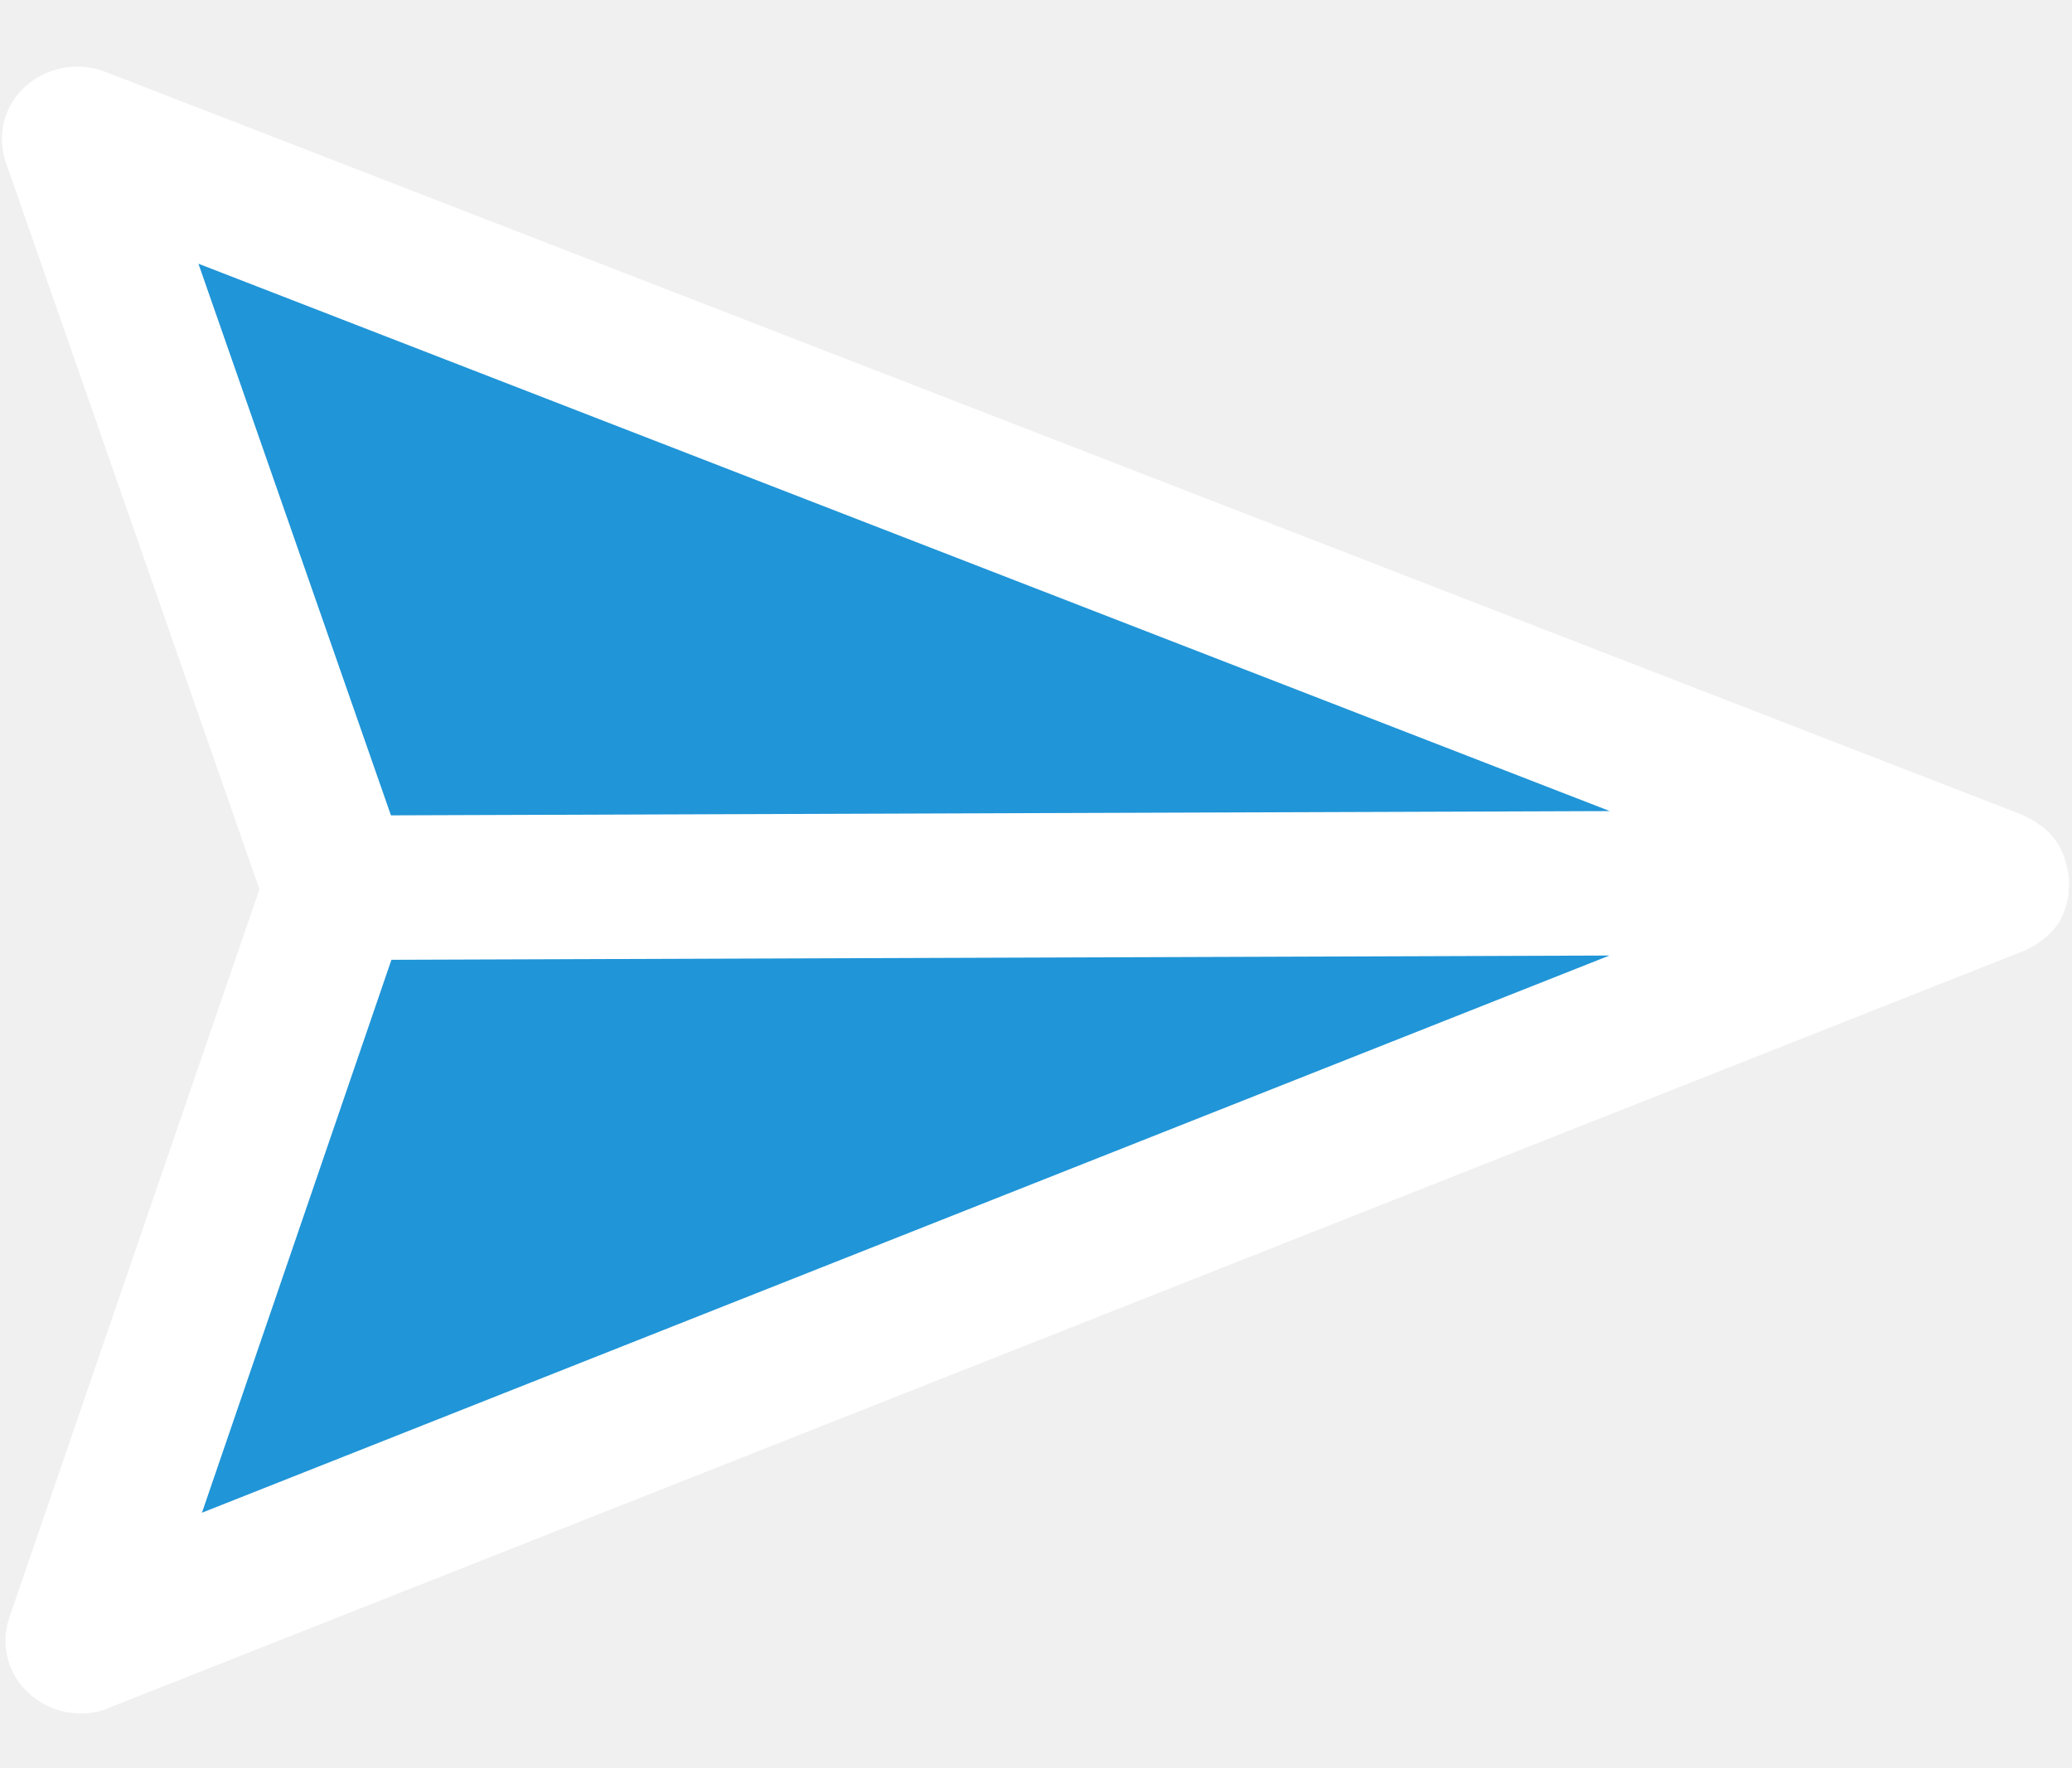
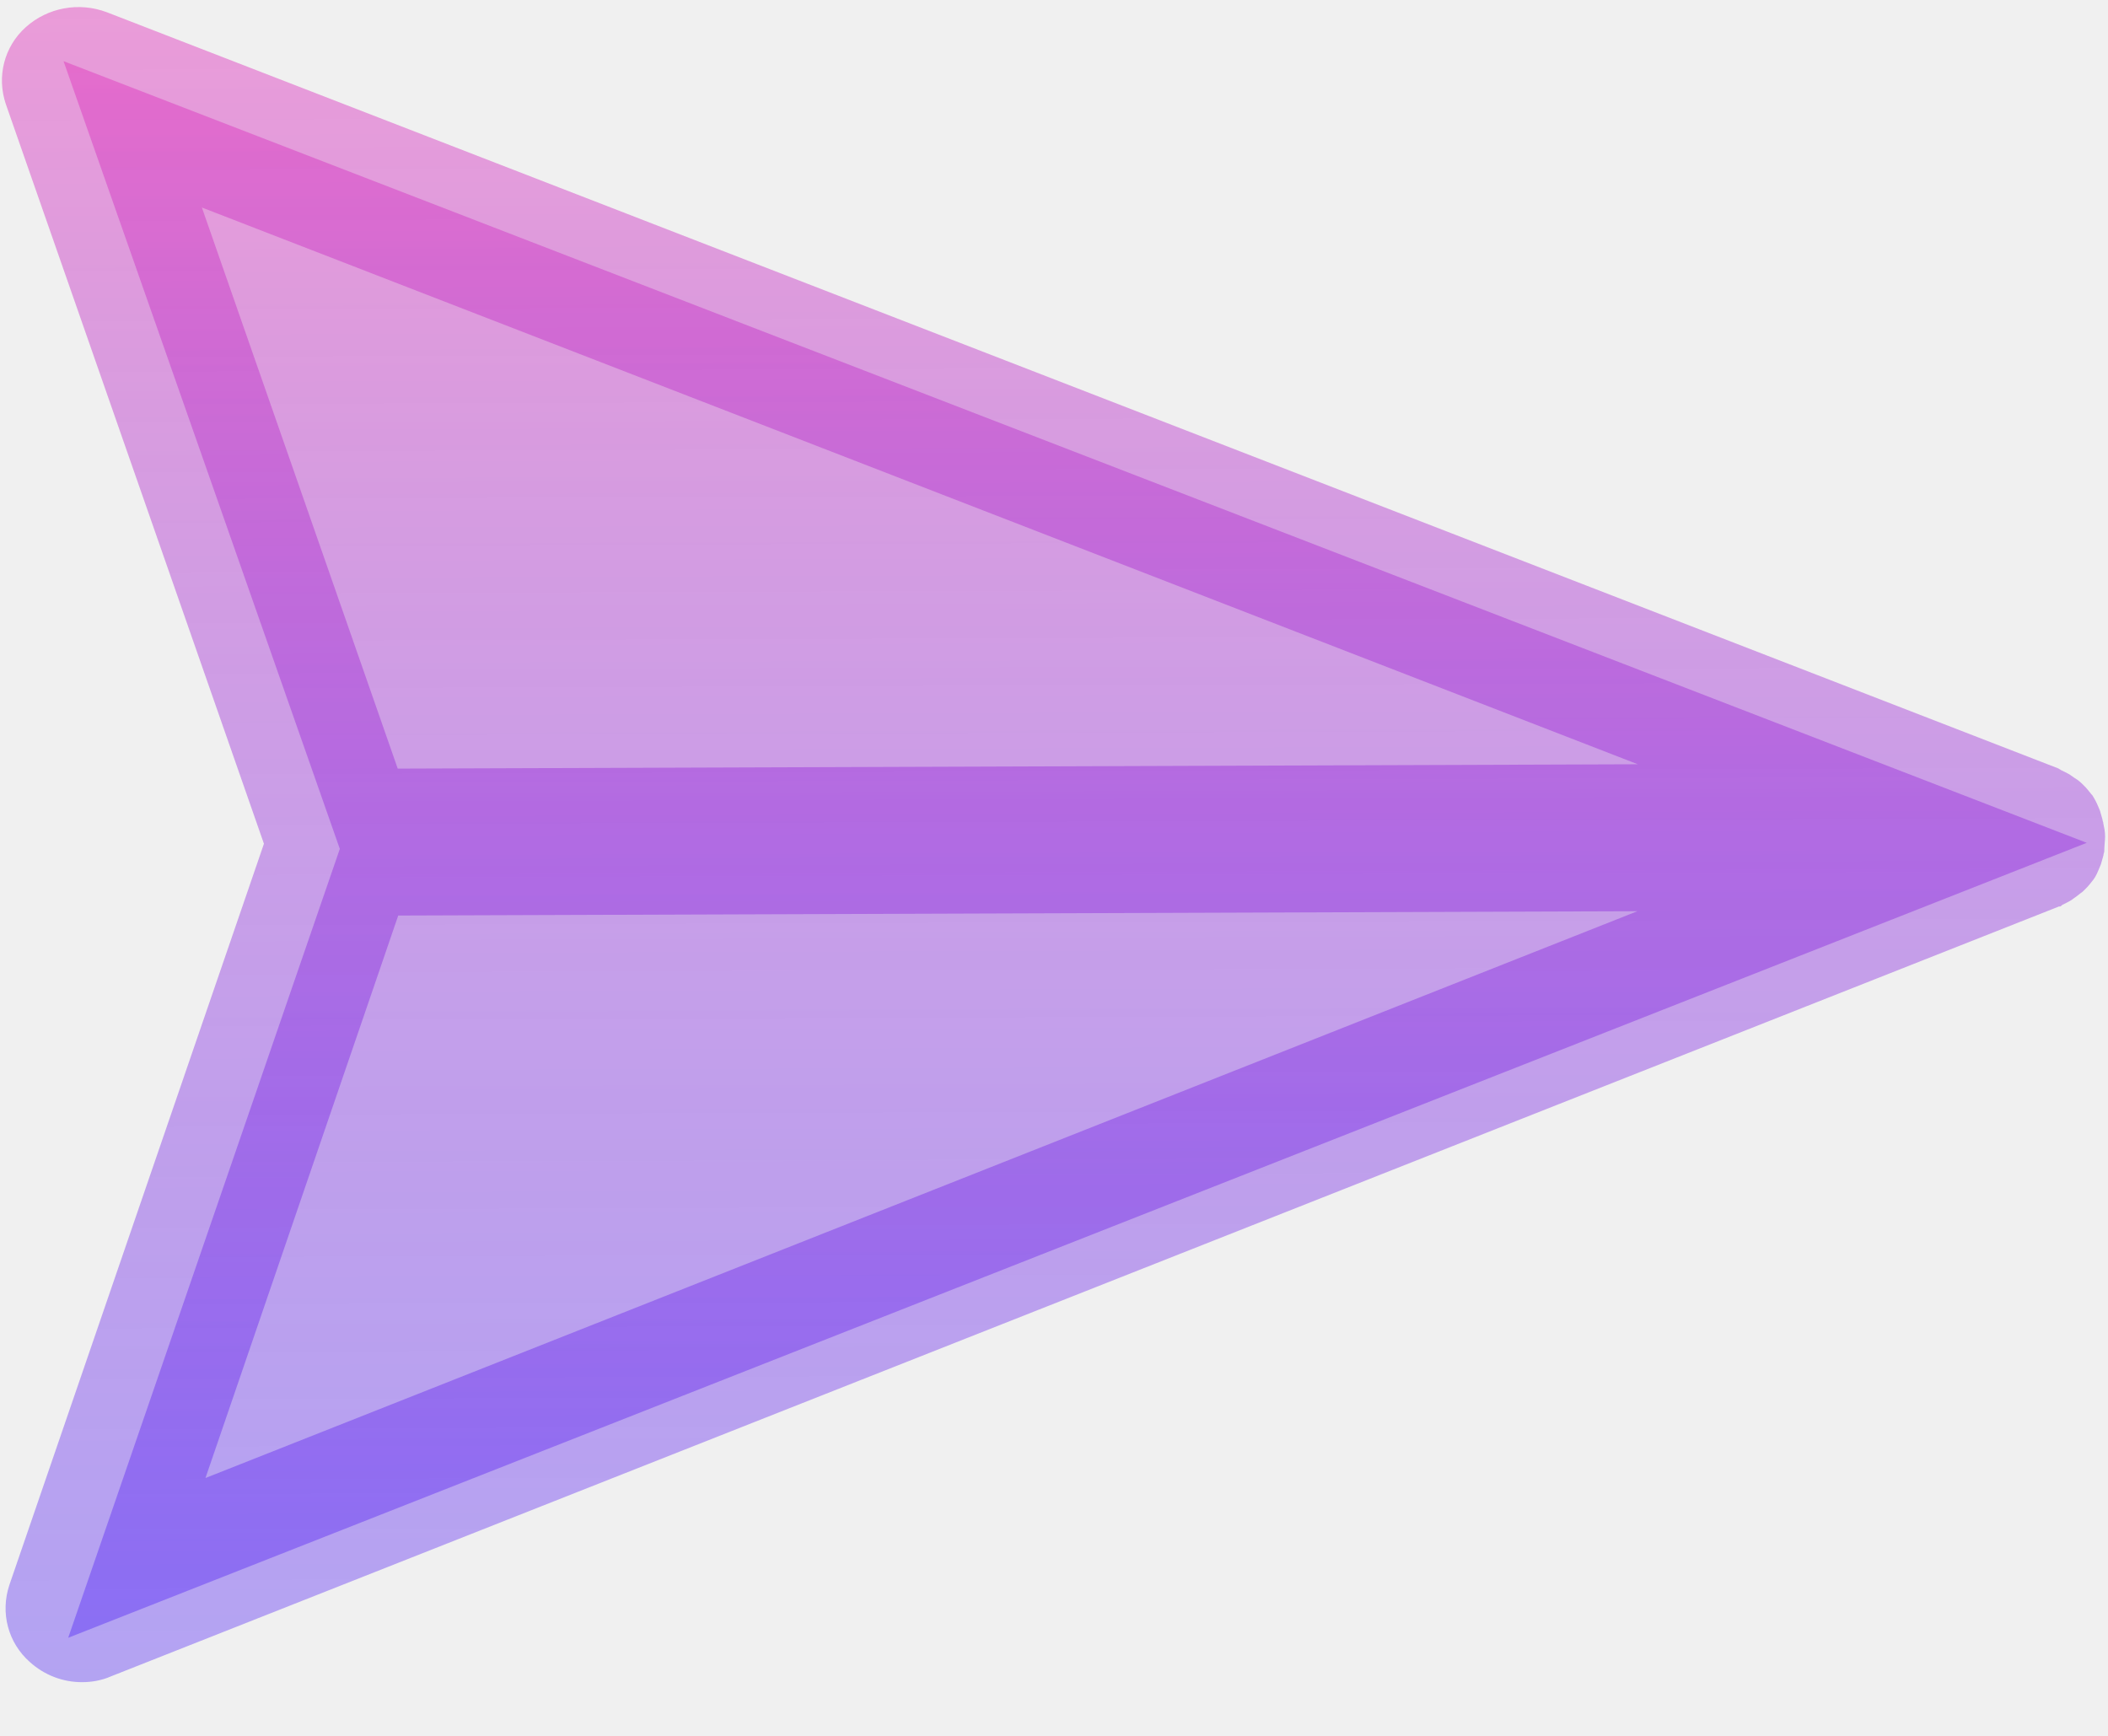
- <svg xmlns="http://www.w3.org/2000/svg" width="34" height="29" viewBox="0 0 34 29" fill="none">
-   <path d="M33.657 14.575L1.025 1.966L5.481 14.673L1.1 27.397L33.657 14.575Z" fill="#2095D7" />
-   <path d="M33.953 14.473C33.953 14.395 33.939 14.329 33.925 14.264C33.925 14.238 33.911 14.224 33.911 14.198C33.897 14.146 33.883 14.107 33.87 14.054C33.856 14.028 33.856 14.015 33.842 13.989C33.815 13.924 33.788 13.871 33.746 13.806C33.746 13.806 33.746 13.806 33.733 13.793C33.692 13.741 33.651 13.688 33.61 13.649C33.596 13.636 33.583 13.623 33.569 13.61C33.528 13.571 33.487 13.545 33.446 13.519C33.433 13.506 33.405 13.493 33.392 13.48C33.351 13.454 33.296 13.428 33.242 13.402C33.228 13.389 33.215 13.389 33.201 13.376L1.722 1.176C1.272 1.008 0.77 1.101 0.417 1.417C0.065 1.732 -0.056 2.217 0.095 2.662L4.257 14.59L0.151 26.547C0.003 26.993 0.128 27.477 0.482 27.79C0.714 27.998 1.014 28.115 1.326 28.114C1.476 28.114 1.639 28.087 1.788 28.021L33.209 15.602C33.209 15.602 33.209 15.602 33.222 15.602C33.236 15.602 33.25 15.589 33.263 15.575C33.317 15.549 33.372 15.523 33.412 15.496C33.426 15.483 33.453 15.47 33.467 15.457C33.507 15.431 33.548 15.391 33.589 15.365C33.602 15.352 33.616 15.338 33.629 15.325C33.684 15.273 33.724 15.22 33.765 15.168C33.805 15.115 33.832 15.05 33.859 14.984C33.873 14.958 33.873 14.945 33.886 14.919C33.9 14.866 33.913 14.827 33.927 14.774C33.926 14.748 33.94 14.735 33.94 14.709C33.94 14.617 33.953 14.539 33.953 14.473ZM3.256 4.327L26.416 13.308L6.415 13.378L3.256 4.327ZM6.423 15.748L26.41 15.678L3.314 24.82L6.423 15.748Z" fill="white" />
+ <svg xmlns="http://www.w3.org/2000/svg" width="34" height="28" viewBox="0 0 34 28" fill="none">
+   <path d="M33.657 13.595L1.025 0.987L5.481 13.693L1.1 26.418L33.657 13.595Z" fill="url(#paint0_linear)" fill-opacity="0.45" />
+   <path d="M33.953 13.493C33.953 13.415 33.939 13.35 33.925 13.284C33.925 13.258 33.911 13.245 33.911 13.219C33.897 13.166 33.883 13.127 33.87 13.075C33.856 13.049 33.856 13.036 33.842 13.009C33.815 12.944 33.788 12.892 33.746 12.826C33.746 12.826 33.746 12.826 33.733 12.813C33.692 12.761 33.651 12.709 33.61 12.67C33.596 12.657 33.583 12.644 33.569 12.63C33.528 12.591 33.487 12.565 33.446 12.539C33.433 12.526 33.405 12.513 33.392 12.5C33.351 12.474 33.296 12.448 33.242 12.422C33.228 12.409 33.215 12.409 33.201 12.396L1.722 0.197C1.272 0.028 0.77 0.122 0.417 0.437C0.065 0.753 -0.056 1.238 0.095 1.682L4.257 13.61L0.151 25.567C0.003 26.013 0.128 26.497 0.482 26.81C0.714 27.019 1.014 27.136 1.326 27.134C1.476 27.134 1.639 27.107 1.788 27.041L33.209 14.622C33.209 14.622 33.209 14.622 33.222 14.622C33.236 14.622 33.25 14.609 33.263 14.596C33.317 14.569 33.372 14.543 33.412 14.517C33.426 14.504 33.453 14.49 33.467 14.477C33.507 14.451 33.548 14.412 33.589 14.385C33.602 14.372 33.616 14.359 33.629 14.346C33.684 14.293 33.724 14.241 33.765 14.188C33.805 14.136 33.832 14.07 33.859 14.005C33.873 13.978 33.873 13.965 33.886 13.939C33.9 13.886 33.913 13.847 33.927 13.795C33.926 13.768 33.94 13.755 33.94 13.729C33.94 13.637 33.953 13.559 33.953 13.493ZM3.256 3.347L26.416 12.328L6.415 12.398L3.256 3.347ZM6.423 14.768L26.41 14.698L3.314 23.841L6.423 14.768Z" fill="url(#paint1_linear)" fill-opacity="0.45" />
+   <defs>
+     <linearGradient id="paint0_linear" x1="17.312" y1="0.93" x2="17.401" y2="26.36" gradientUnits="userSpaceOnUse">
+       <stop stop-color="#E233BB" />
+       <stop offset="1" stop-color="#3200F8" stop-opacity="0.71" />
+     </linearGradient>
+     <linearGradient id="paint1_linear" x1="16.953" y1="0.059" x2="17.047" y2="27.08" gradientUnits="userSpaceOnUse">
+       <stop stop-color="#E233BB" />
+       <stop offset="1" stop-color="#3200F8" stop-opacity="0.71" />
+     </linearGradient>
+   </defs>
</svg>
